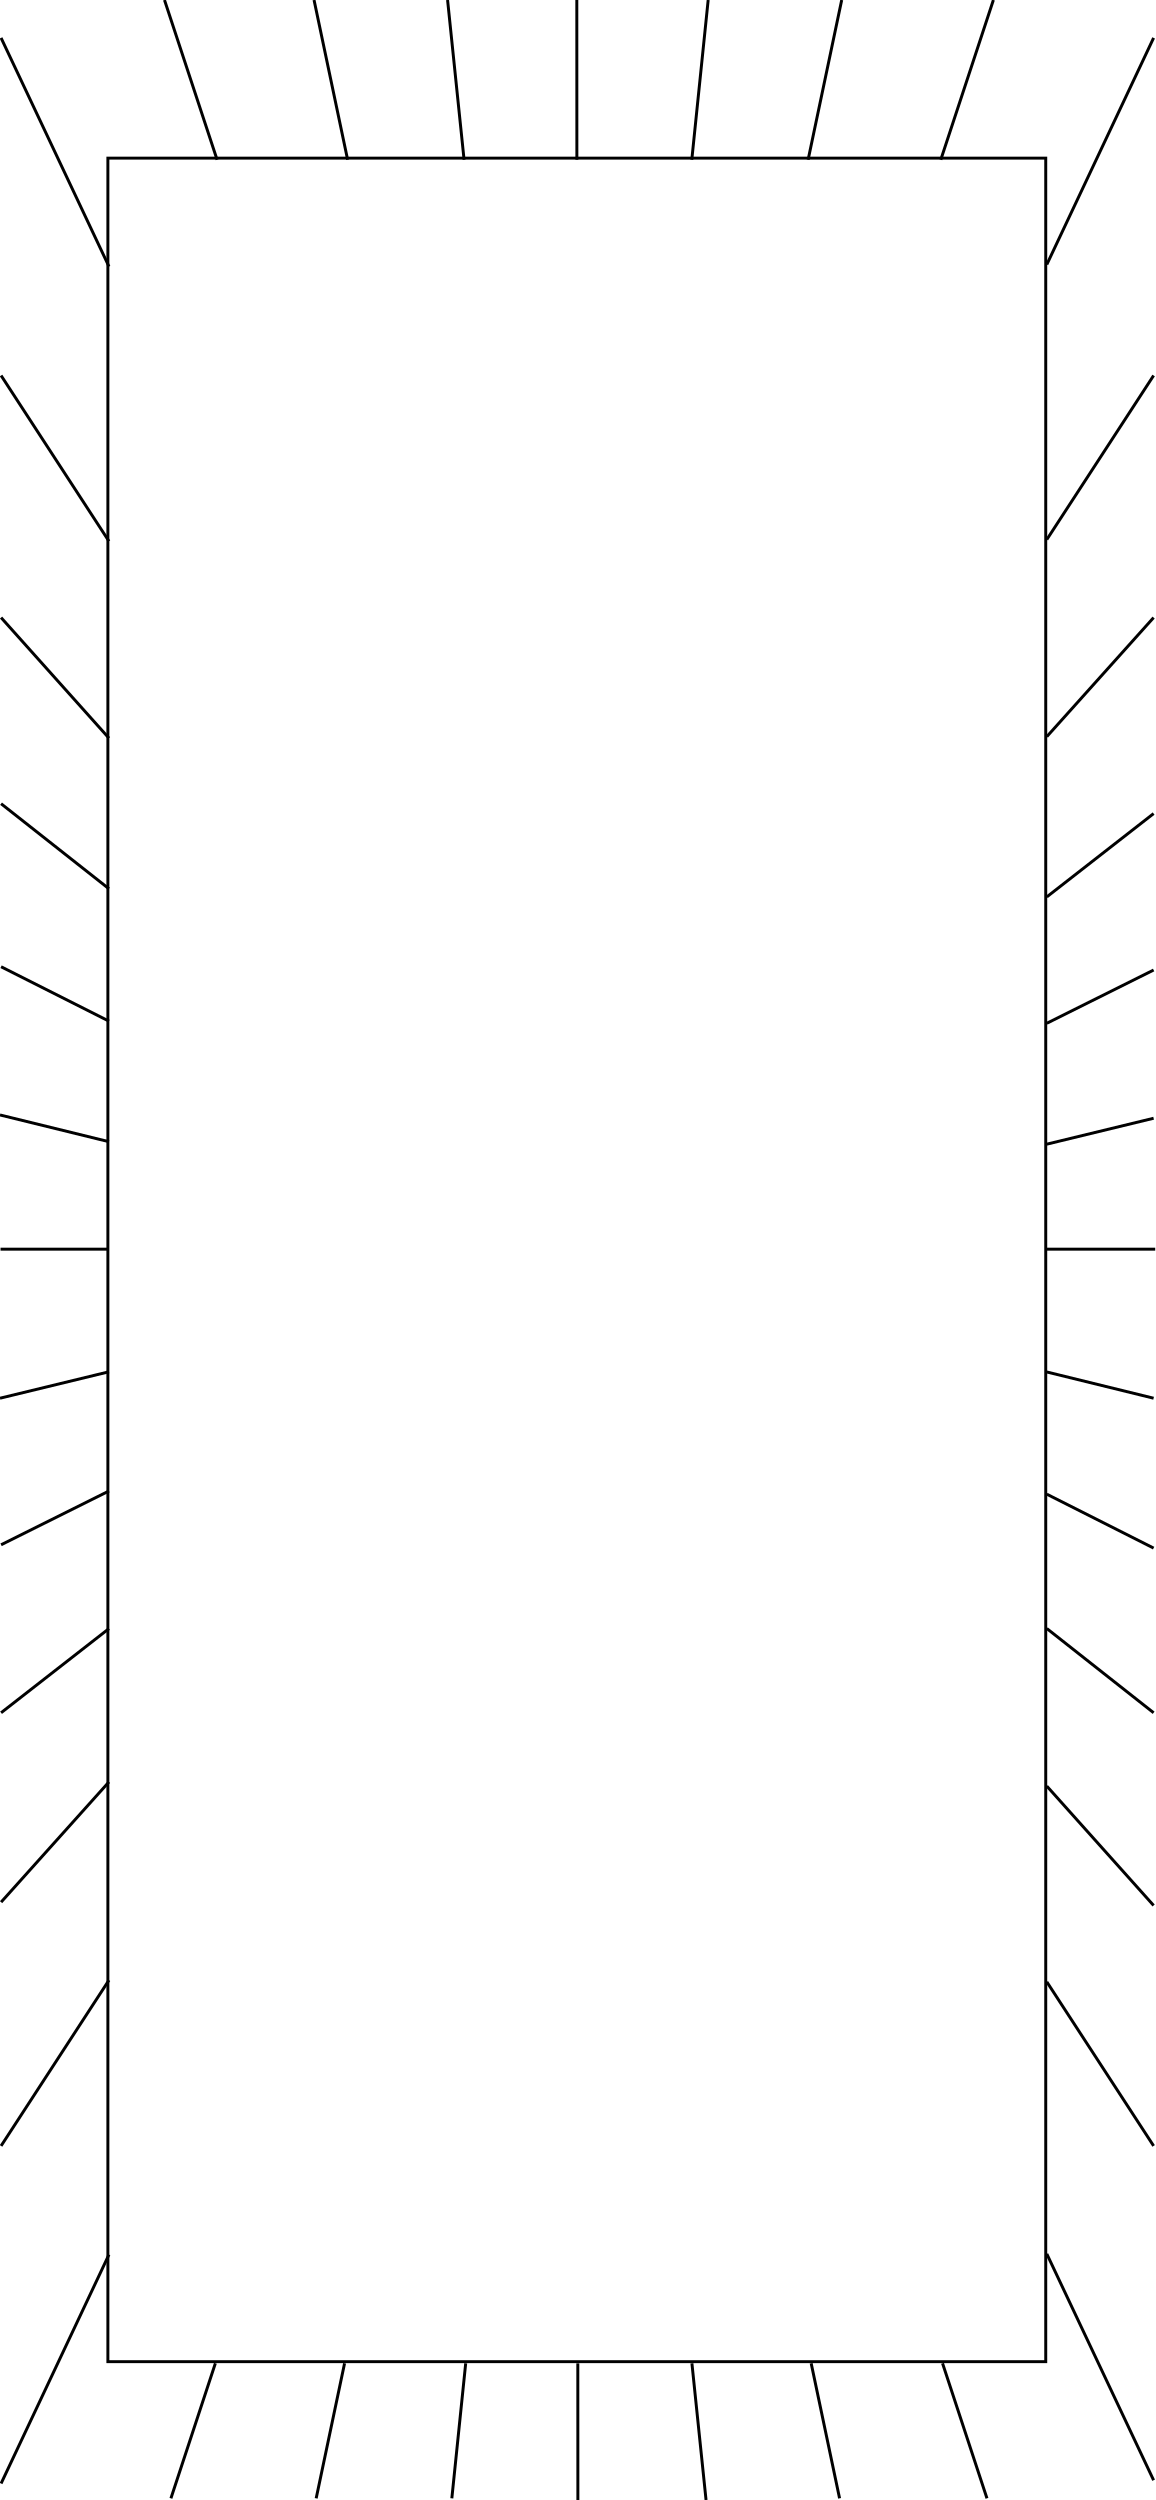
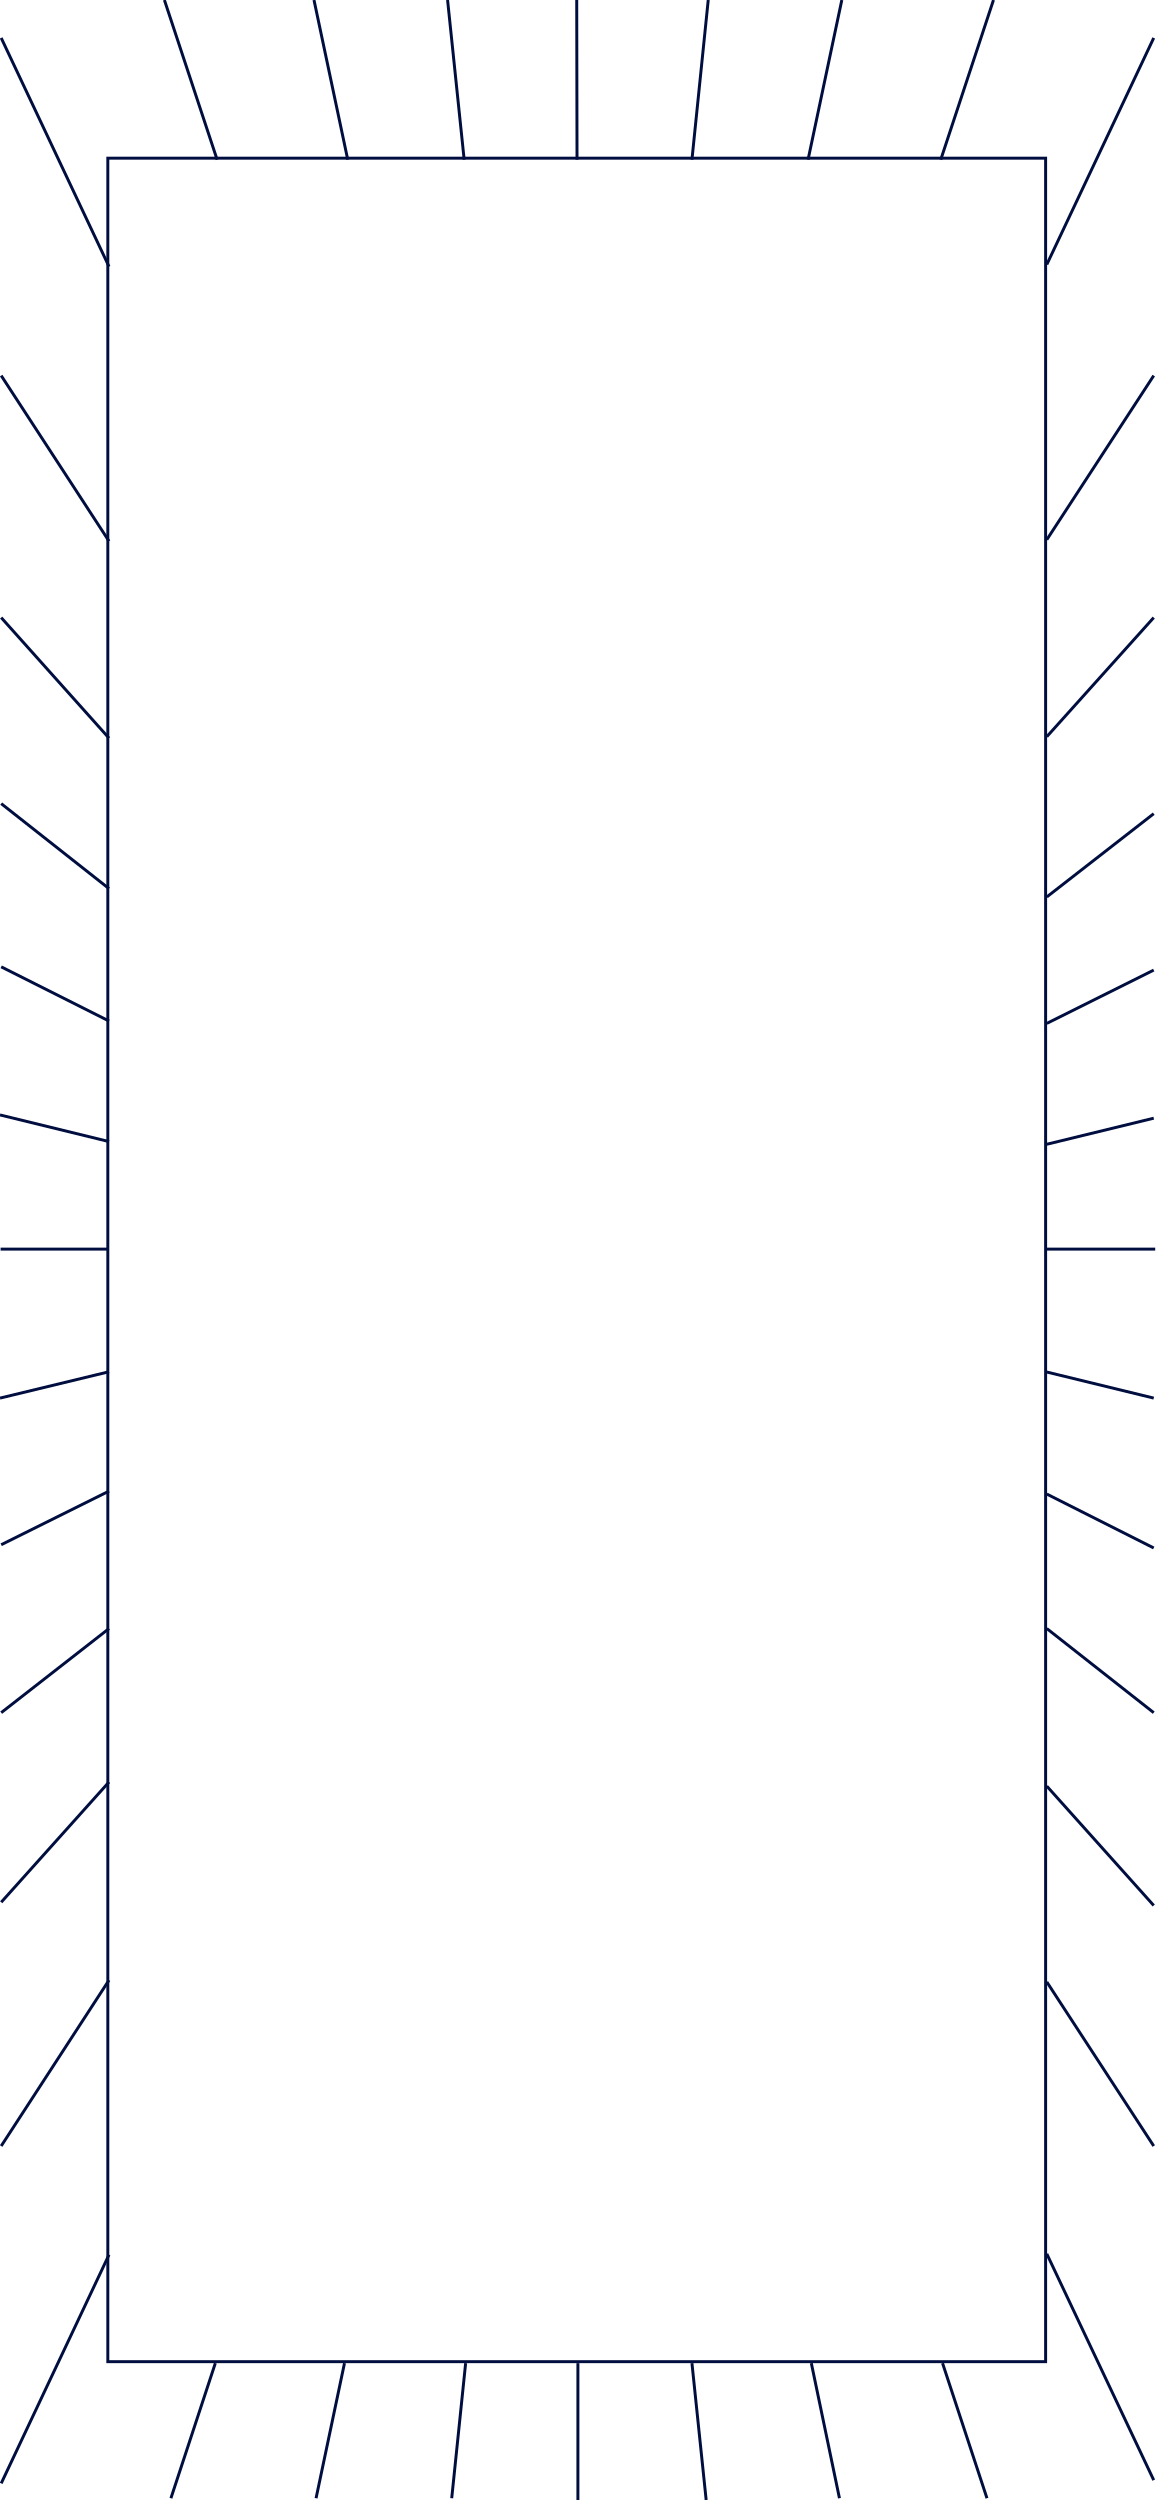
- <svg xmlns="http://www.w3.org/2000/svg" id="Lag_2" data-name="Lag 2" viewBox="0 0 390 844">
-   <defs>
-     <style>
-       .cls-1 {
-         fill: none;
-         stroke: #000;
-         stroke-miterlimit: 10;
-       }
-     </style>
-   </defs>
-   <line class="cls-1" x1="390" y1="421.72" x2="353.4" y2="421.72" />
-   <line class="cls-1" x1="36.78" y1="421.72" x2=".18" y2="421.72" />
-   <line class="cls-1" x1="353.4" y1="463.18" x2="389.46" y2="472.04" />
-   <line class="cls-1" x1="0" y1="376.41" x2="36.78" y2="385.44" />
-   <line class="cls-1" x1="353.4" y1="504.44" x2="389.46" y2="522.64" />
-   <line class="cls-1" x1=".36" y1="326.37" x2="36.78" y2="344.74" />
-   <line class="cls-1" x1="353.4" y1="549.79" x2="389.46" y2="578.23" />
-   <line class="cls-1" x1=".36" y1="271.33" x2="36.78" y2="300.05" />
-   <line class="cls-1" x1="353.4" y1="602.99" x2="389.46" y2="643.29" />
-   <line class="cls-1" x1=".36" y1="208.5" x2="36.78" y2="249.2" />
-   <line class="cls-1" x1="353.4" y1="669.07" x2="389.46" y2="724.46" />
-   <line class="cls-1" x1=".36" y1="126.77" x2="36.78" y2="182.72" />
-   <line class="cls-1" x1="353.4" y1="760.91" x2="389.46" y2="837.33" />
-   <line class="cls-1" x1=".36" y1="12.79" x2="36.78" y2="89.97" />
-   <line class="cls-1" x1="318.2" y1="797.85" x2="333.2" y2="843.44" />
-   <line class="cls-1" x1="55.53" y1="0" x2="73.29" y2="53.93" />
-   <line class="cls-1" x1="273.85" y1="797.85" x2="283.44" y2="843.44" />
-   <line class="cls-1" x1="106.02" y1="0" x2="117.36" y2="53.93" />
-   <line class="cls-1" x1="233.59" y1="797.85" x2="238.36" y2="844" />
-   <line class="cls-1" x1="151.1" y1="0" x2="156.67" y2="53.93" />
-   <line class="cls-1" x1="195.07" y1="797.85" x2="195.09" y2="844" />
-   <line class="cls-1" x1="194.73" y1="0" x2="194.75" y2="53.93" />
-   <line class="cls-1" x1="157.22" y1="797.85" x2="152.54" y2="843.44" />
-   <line class="cls-1" x1="239.08" y1="0" x2="233.55" y2="53.93" />
-   <line class="cls-1" x1="116.33" y1="797.85" x2="106.74" y2="843.44" />
-   <line class="cls-1" x1="284.16" y1="0" x2="272.82" y2="53.93" />
-   <line class="cls-1" x1="72.71" y1="797.85" x2="57.7" y2="843.44" />
-   <line class="cls-1" x1="335.37" y1="0" x2="317.61" y2="53.93" />
-   <line class="cls-1" x1="36.78" y1="761.16" x2=".36" y2="838.44" />
-   <line class="cls-1" x1="389.46" y1="12.79" x2="353.4" y2="89.31" />
-   <line class="cls-1" x1="36.78" y1="668.51" x2=".36" y2="724.46" />
-   <line class="cls-1" x1="389.46" y1="126.77" x2="353.4" y2="182.16" />
-   <line class="cls-1" x1="36.78" y1="601.58" x2=".36" y2="642.17" />
-   <line class="cls-1" x1="389.46" y1="208.5" x2="353.4" y2="248.69" />
-   <line class="cls-1" x1="36.78" y1="549.82" x2=".36" y2="578.23" />
-   <line class="cls-1" x1="389.46" y1="274.66" x2="353.4" y2="302.79" />
-   <line class="cls-1" x1="36.78" y1="503.36" x2=".36" y2="521.52" />
-   <line class="cls-1" x1="389.46" y1="327.48" x2="353.4" y2="345.46" />
-   <line class="cls-1" x1="36.78" y1="463.11" x2="0" y2="472.04" />
-   <line class="cls-1" x1="389.46" y1="377.52" x2="353.4" y2="386.27" />
-   <rect class="cls-1" x="-177.23" y="267.03" width="743.92" height="316.62" transform="translate(-230.61 620.07) rotate(-90)" />
+ <svg xmlns="http://www.w3.org/2000/svg" version="1.1" id="Lag_2_00000129909543977149847410000004917456355572781732_" x="0px" y="0px" viewBox="0 0 390 844" style="enable-background:new 0 0 390 844;" xml:space="preserve">
+   <style type="text/css">
+ 	.st0{fill:none;stroke:#000D3F;stroke-miterlimit:10;}
+ </style>
+   <line class="st0" x1="390" y1="421.7" x2="353.4" y2="421.7" />
+   <line class="st0" x1="36.8" y1="421.7" x2="0.2" y2="421.7" />
+   <line class="st0" x1="353.4" y1="463.2" x2="389.5" y2="472" />
+   <line class="st0" x1="0" y1="376.4" x2="36.8" y2="385.4" />
+   <line class="st0" x1="353.4" y1="504.4" x2="389.5" y2="522.6" />
+   <line class="st0" x1="0.4" y1="326.4" x2="36.8" y2="344.7" />
+   <line class="st0" x1="353.4" y1="549.8" x2="389.5" y2="578.2" />
+   <line class="st0" x1="0.4" y1="271.3" x2="36.8" y2="300" />
+   <line class="st0" x1="353.4" y1="603" x2="389.5" y2="643.3" />
+   <line class="st0" x1="0.4" y1="208.5" x2="36.8" y2="249.2" />
+   <line class="st0" x1="353.4" y1="669.1" x2="389.5" y2="724.5" />
+   <line class="st0" x1="0.4" y1="126.8" x2="36.8" y2="182.7" />
+   <line class="st0" x1="353.4" y1="760.9" x2="389.5" y2="837.3" />
+   <line class="st0" x1="0.4" y1="12.8" x2="36.8" y2="90" />
+   <line class="st0" x1="318.2" y1="797.8" x2="333.2" y2="843.4" />
+   <line class="st0" x1="55.5" y1="0" x2="73.3" y2="53.9" />
+   <line class="st0" x1="273.9" y1="797.8" x2="283.4" y2="843.4" />
+   <line class="st0" x1="106" y1="0" x2="117.4" y2="53.9" />
+   <line class="st0" x1="233.6" y1="797.8" x2="238.4" y2="844" />
+   <line class="st0" x1="151.1" y1="0" x2="156.7" y2="53.9" />
+   <line class="st0" x1="195.1" y1="797.8" x2="195.1" y2="844" />
+   <line class="st0" x1="194.7" y1="0" x2="194.8" y2="53.9" />
+   <line class="st0" x1="157.2" y1="797.8" x2="152.5" y2="843.4" />
+   <line class="st0" x1="239.1" y1="0" x2="233.6" y2="53.9" />
+   <line class="st0" x1="116.3" y1="797.8" x2="106.7" y2="843.4" />
+   <line class="st0" x1="284.2" y1="0" x2="272.8" y2="53.9" />
+   <line class="st0" x1="72.7" y1="797.8" x2="57.7" y2="843.4" />
+   <line class="st0" x1="335.4" y1="0" x2="317.6" y2="53.9" />
+   <line class="st0" x1="36.8" y1="761.2" x2="0.4" y2="838.4" />
+   <line class="st0" x1="389.5" y1="12.8" x2="353.4" y2="89.3" />
+   <line class="st0" x1="36.8" y1="668.5" x2="0.4" y2="724.5" />
+   <line class="st0" x1="389.5" y1="126.8" x2="353.4" y2="182.2" />
+   <line class="st0" x1="36.8" y1="601.6" x2="0.4" y2="642.2" />
+   <line class="st0" x1="389.5" y1="208.5" x2="353.4" y2="248.7" />
+   <line class="st0" x1="36.8" y1="549.8" x2="0.4" y2="578.2" />
+   <line class="st0" x1="389.5" y1="274.7" x2="353.4" y2="302.8" />
+   <line class="st0" x1="36.8" y1="503.4" x2="0.4" y2="521.5" />
+   <line class="st0" x1="389.5" y1="327.5" x2="353.4" y2="345.5" />
+   <line class="st0" x1="36.8" y1="463.1" x2="0" y2="472" />
+   <line class="st0" x1="389.5" y1="377.5" x2="353.4" y2="386.3" />
+   <rect x="36.4" y="53.4" class="st0" width="316.6" height="743.9" />
</svg>
